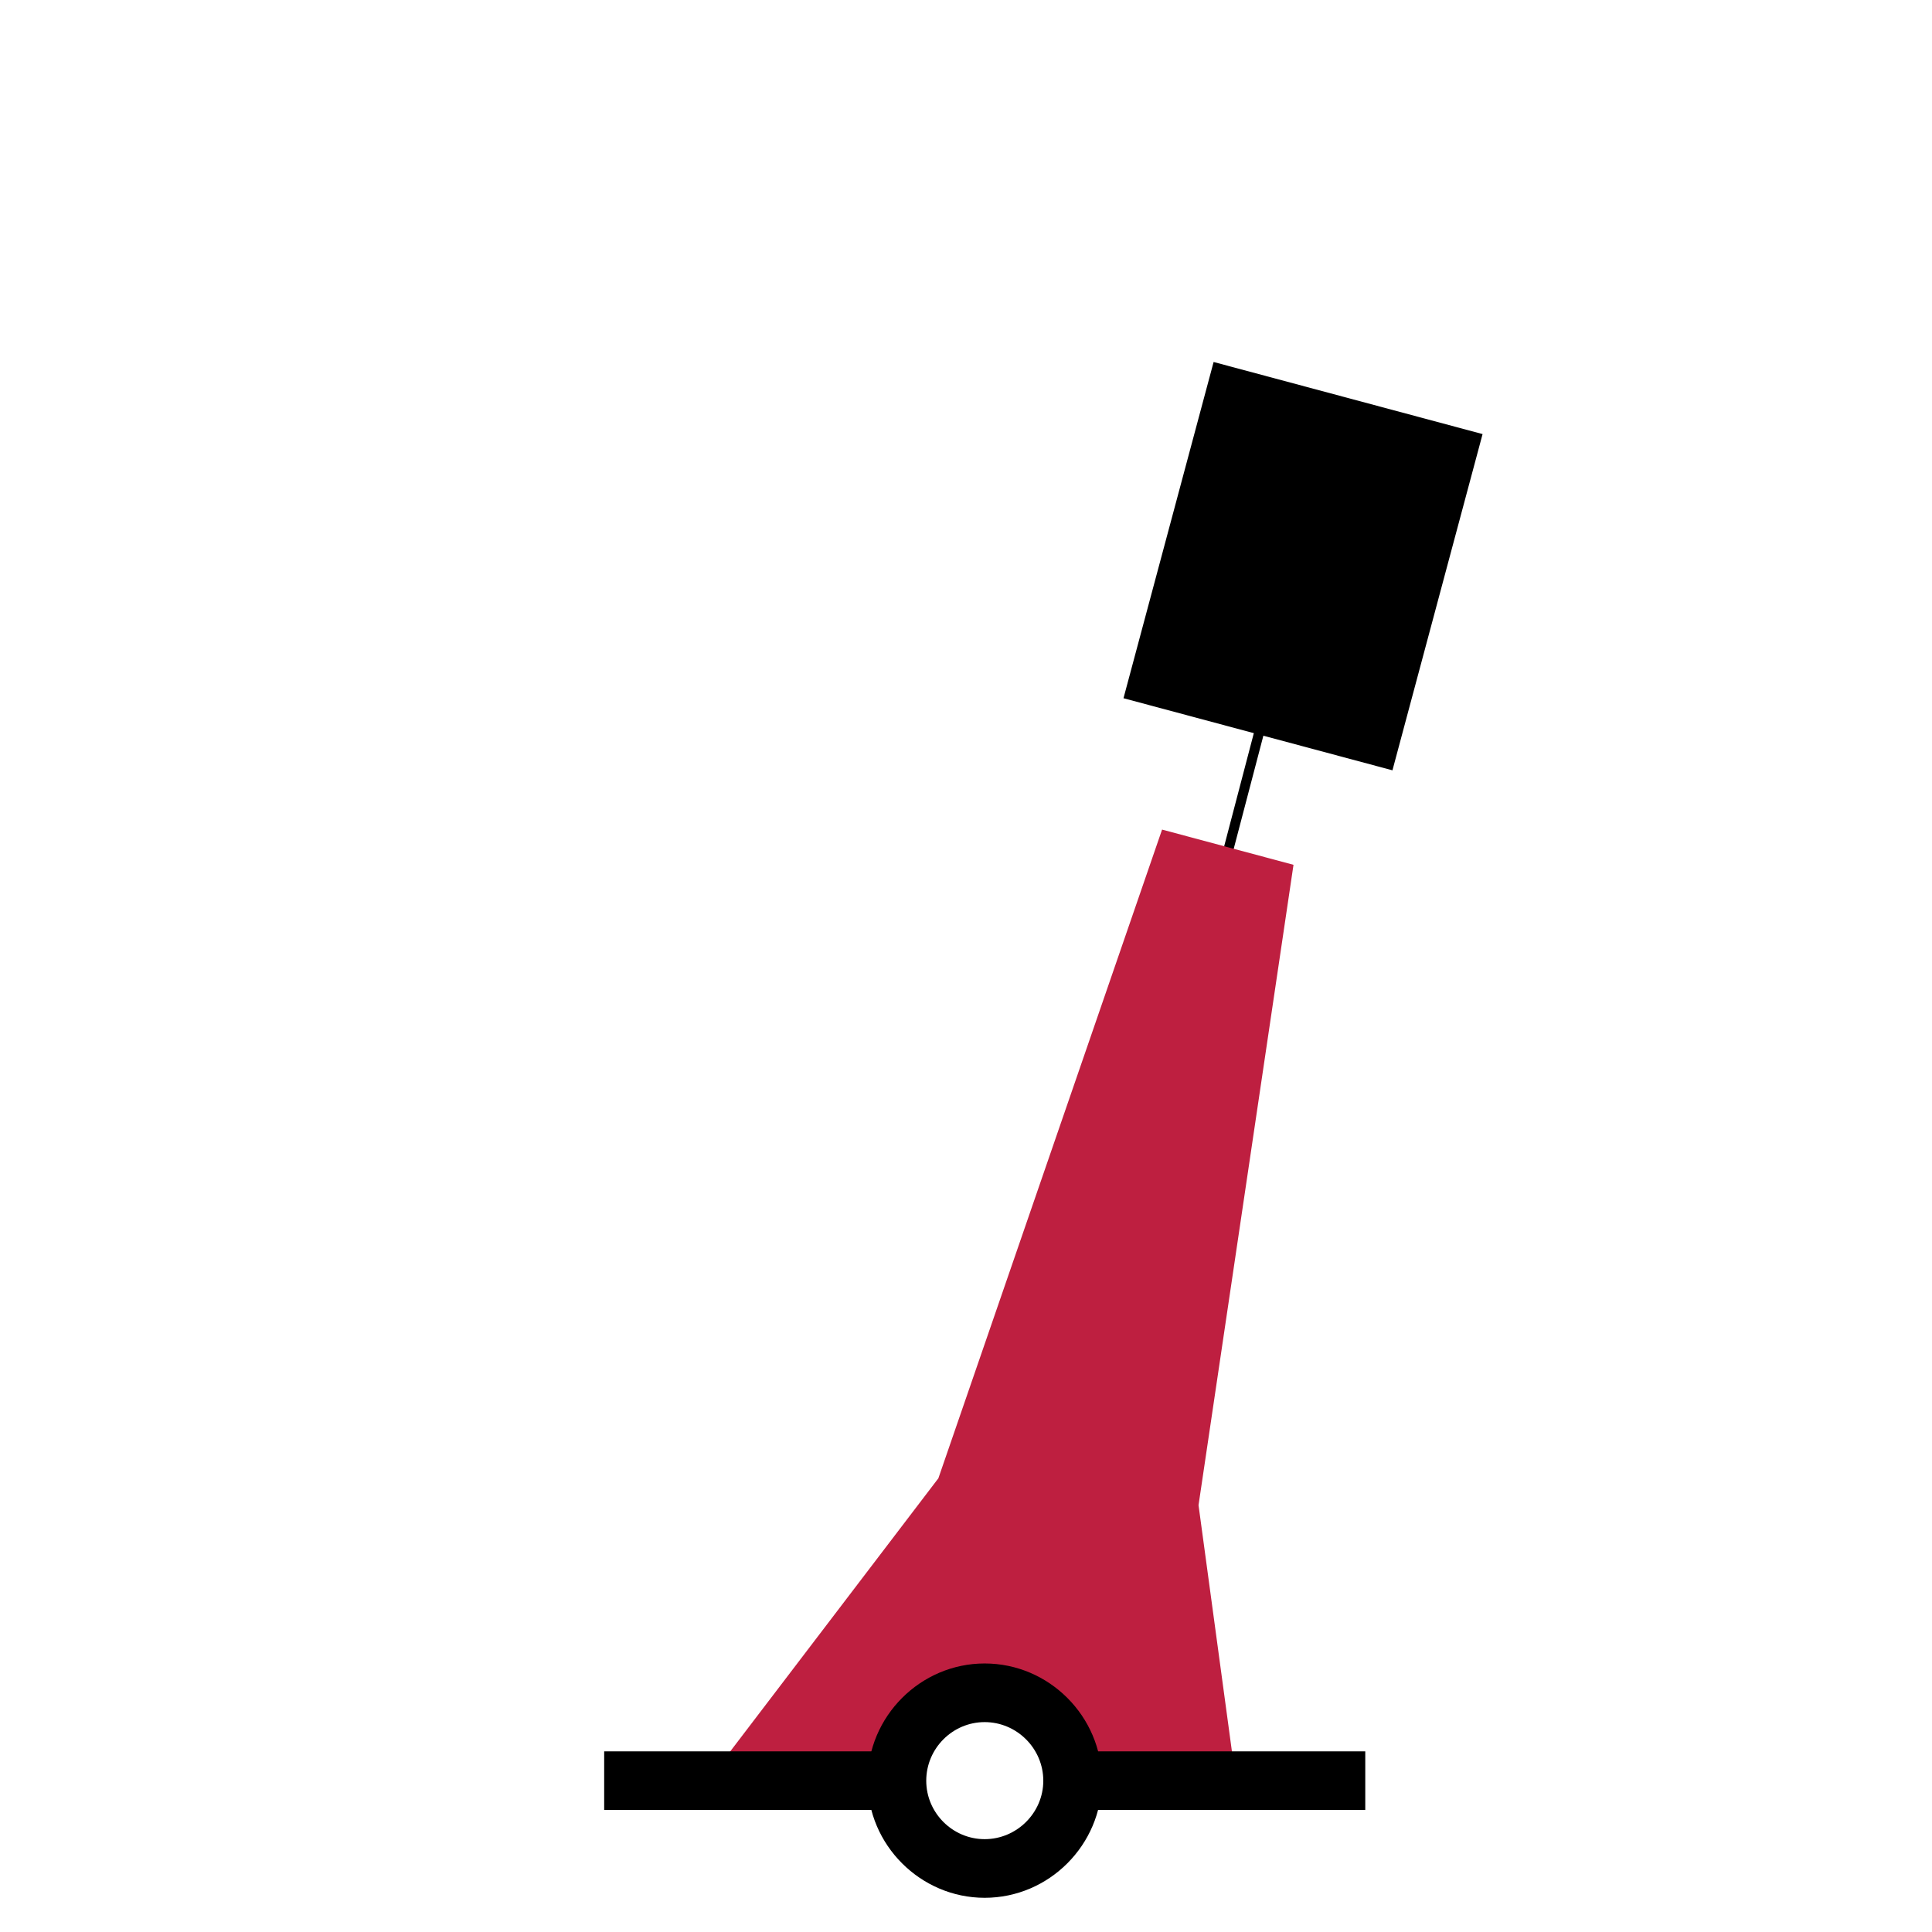
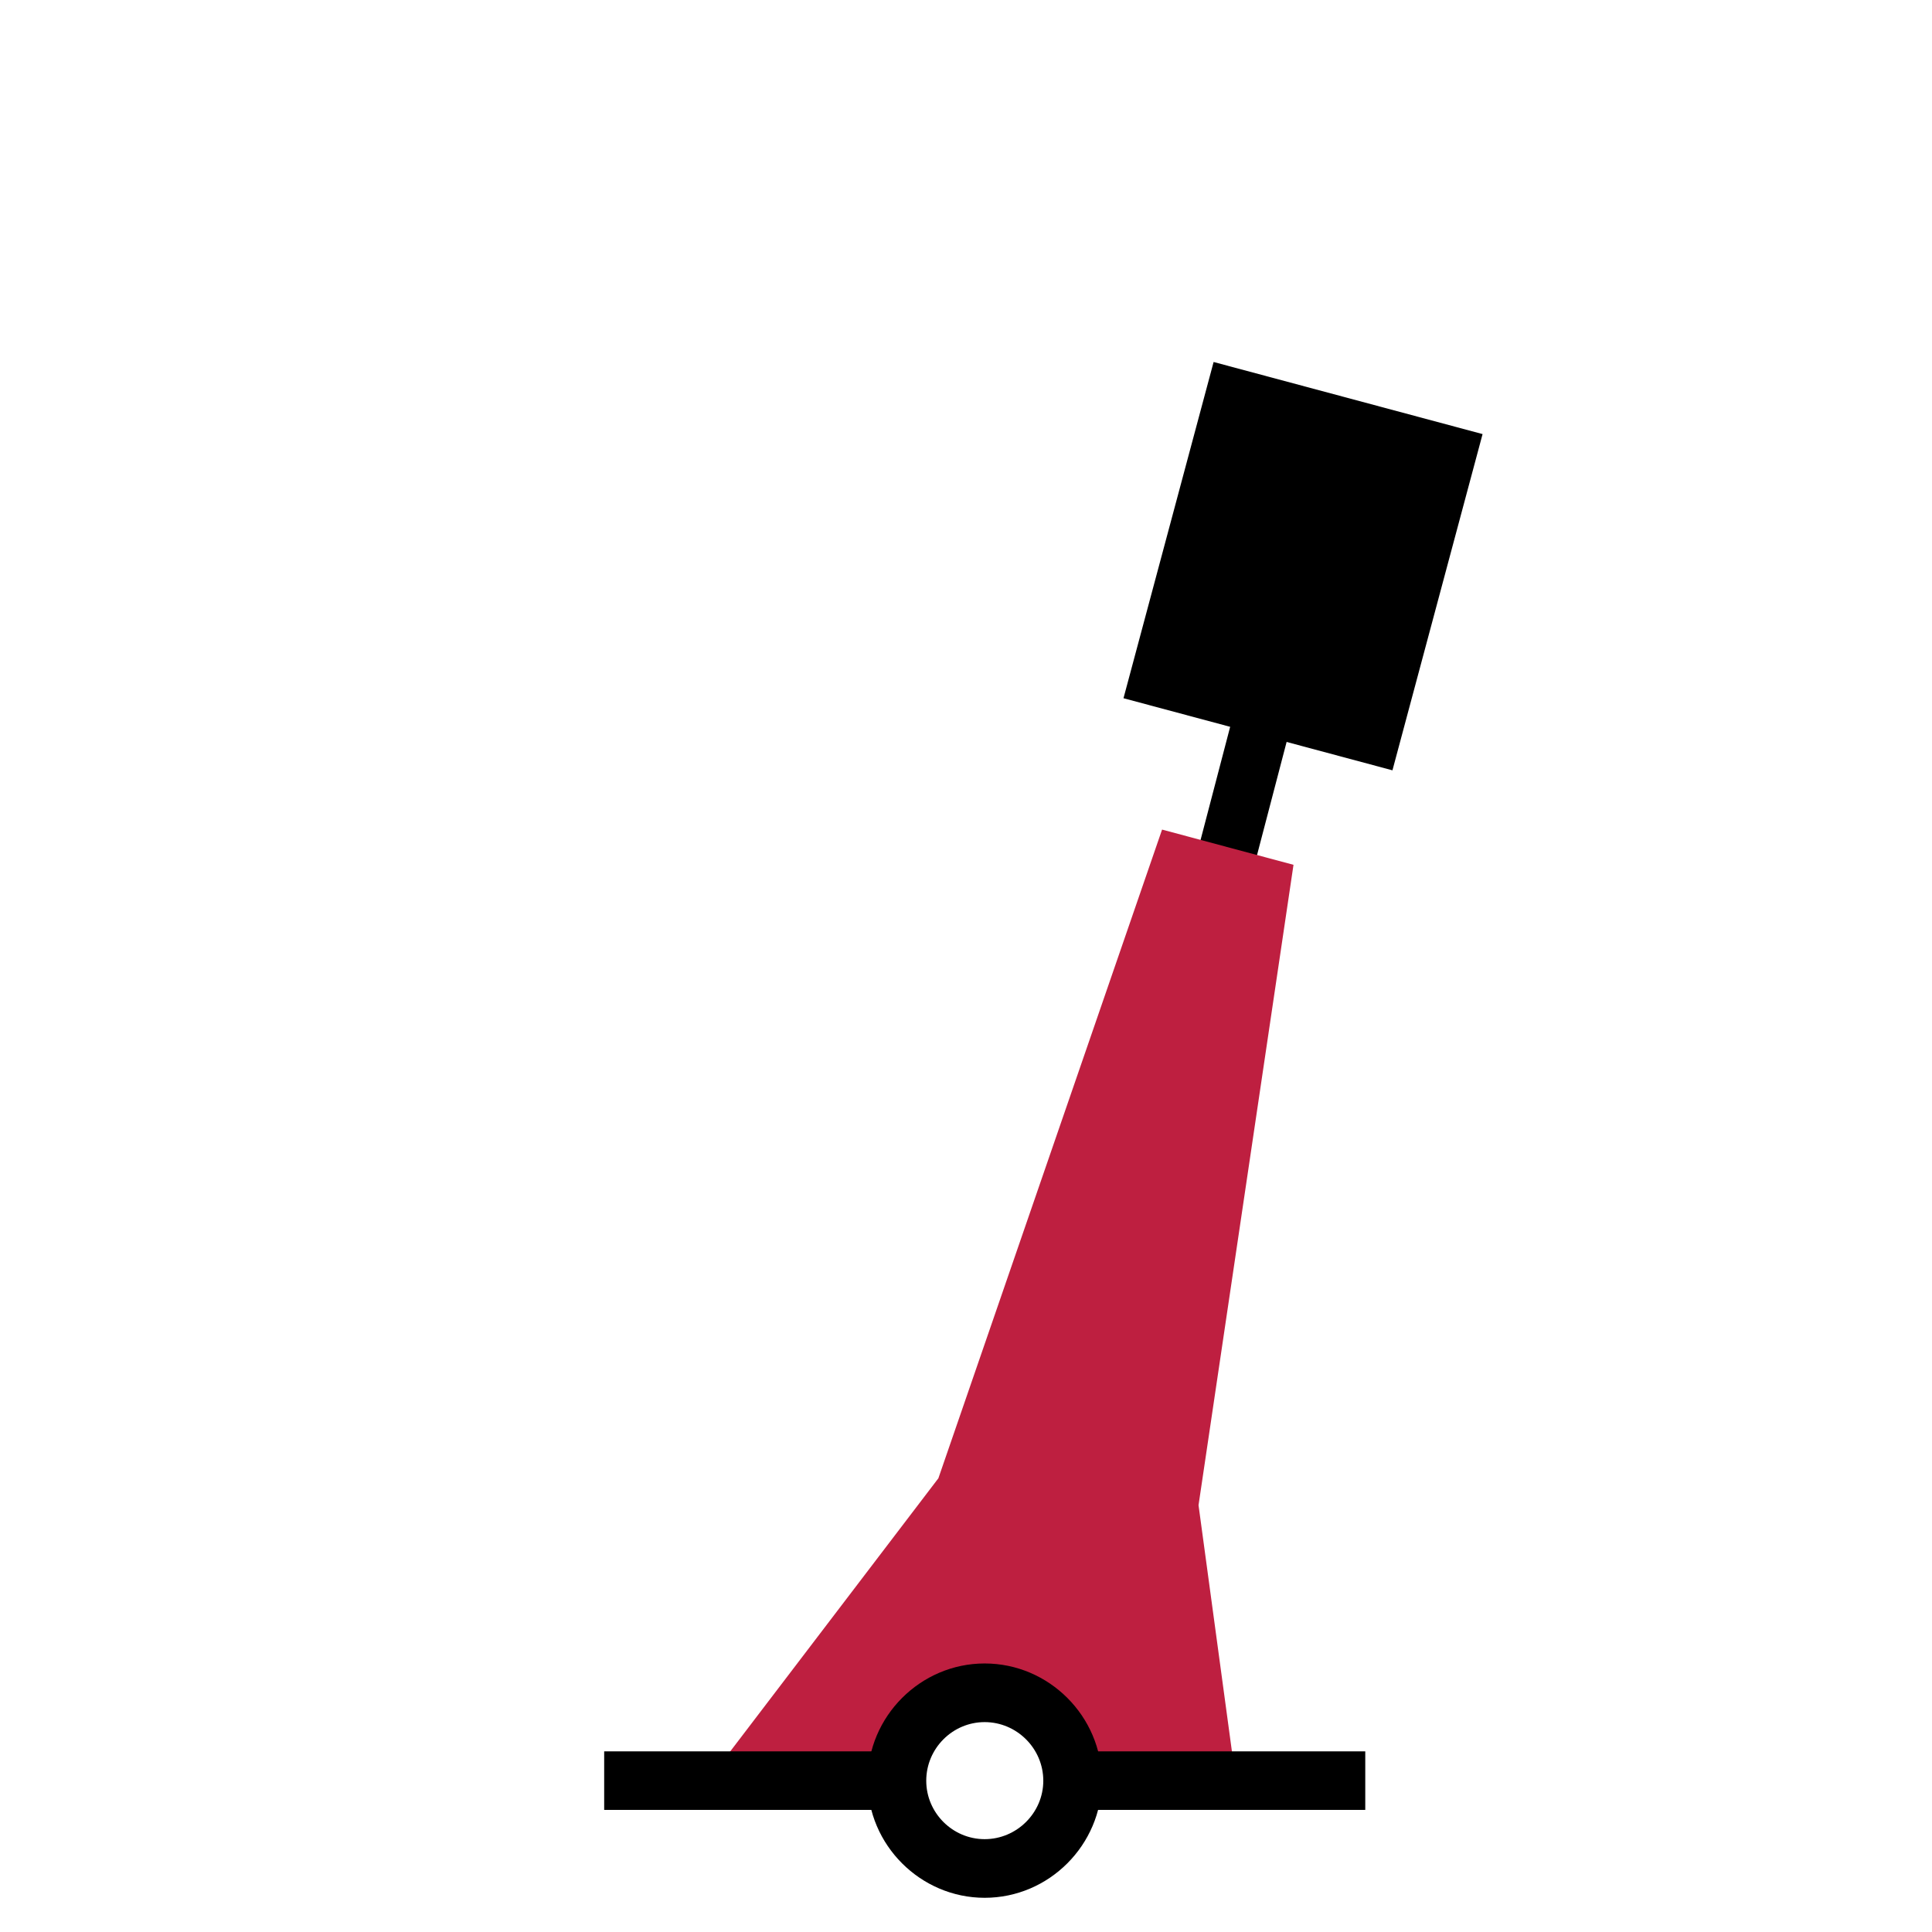
- <svg xmlns="http://www.w3.org/2000/svg" width="100%" height="100%" viewBox="0 0 33 33" version="1.1" xml:space="preserve" style="fill-rule:evenodd;clip-rule:evenodd;stroke-miterlimit:1.5;">
+ <svg xmlns="http://www.w3.org/2000/svg" width="100%" height="100%" viewBox="0 0 33 33" version="1.1" xml:space="preserve" style="fill-rule:evenodd;clip-rule:evenodd;stroke-linejoin:round;stroke-miterlimit:2;">
  <g transform="matrix(1,0,0,1,-1117,-220)">
    <g transform="matrix(1,0,0,1,0,-24.2585)">
      <g id="barbordsboj_color" transform="matrix(1,0,0,1,1117.82,244.673)">
        <rect x="0" y="0" width="32" height="32" style="fill:none;" />
        <clipPath id="_clip1">
          <rect x="0" y="0" width="32" height="32" />
        </clipPath>
        <g clip-path="url(#_clip1)">
-           <g id="rak-pinne" transform="matrix(1.25265,0.334653,-2.72869,10.1492,-885.19,-2302.81)">
-             <path d="M1138.24,190.131L1138.34,192.127" style="fill:none;stroke:black;stroke-width:0.13px;" />
+           <g transform="matrix(1.25265,0.334653,-2.72869,10.1492,-885.19,-2302.81)">
+             <path d="M1137.85,190.131L1138.62,190.131L1138.73,192.127L1137.96,192.127L1137.85,190.131Z" />
          </g>
          <g transform="matrix(1.92197,0,0,1.92197,11.274,13.7036)">
            <path d="M0,8.478L2.047,5.792L4.035,0.027L5.203,0.34L4.359,6.031L4.691,8.479L3.192,8.479C3.192,8.479 3.127,7.821 2.504,7.776C1.832,7.729 1.77,8.478 1.77,8.478L0,8.478Z" style="fill:rgb(190,31,64);fill-rule:nonzero;" />
          </g>
          <g transform="matrix(-2.0265,-0.543176,-0.543176,2.0265,20.8653,5.49263)">
            <rect x="-1.861" y="0.245" width="2.267" height="2.834" />
          </g>
          <g>
            <g id="Bottom" transform="matrix(3.77953,0,0,3.77953,7.1811e-07,0)">
              <path d="M4.233,7.408C3.943,7.408 3.704,7.647 3.704,7.938C3.704,8.228 3.943,8.467 4.233,8.467C4.524,8.467 4.762,8.228 4.763,7.937C4.762,7.647 4.524,7.408 4.233,7.408ZM4.233,7.673C4.378,7.673 4.498,7.792 4.498,7.938C4.498,8.083 4.378,8.202 4.233,8.202C4.088,8.202 3.969,8.083 3.969,7.938C3.969,7.792 4.088,7.673 4.233,7.673Z" style="fill-rule:nonzero;" />
            </g>
            <g id="Botten" transform="matrix(0.376562,0,0,1,13.9142,3.40157e-07)">
              <rect x="9.522" y="29.5" width="13.278" height="1" />
            </g>
            <g id="Botten1" transform="matrix(0.376562,0,0,1,5.91424,3.40157e-07)">
              <rect x="9.522" y="29.5" width="13.278" height="1" />
            </g>
          </g>
        </g>
      </g>
    </g>
  </g>
</svg>
